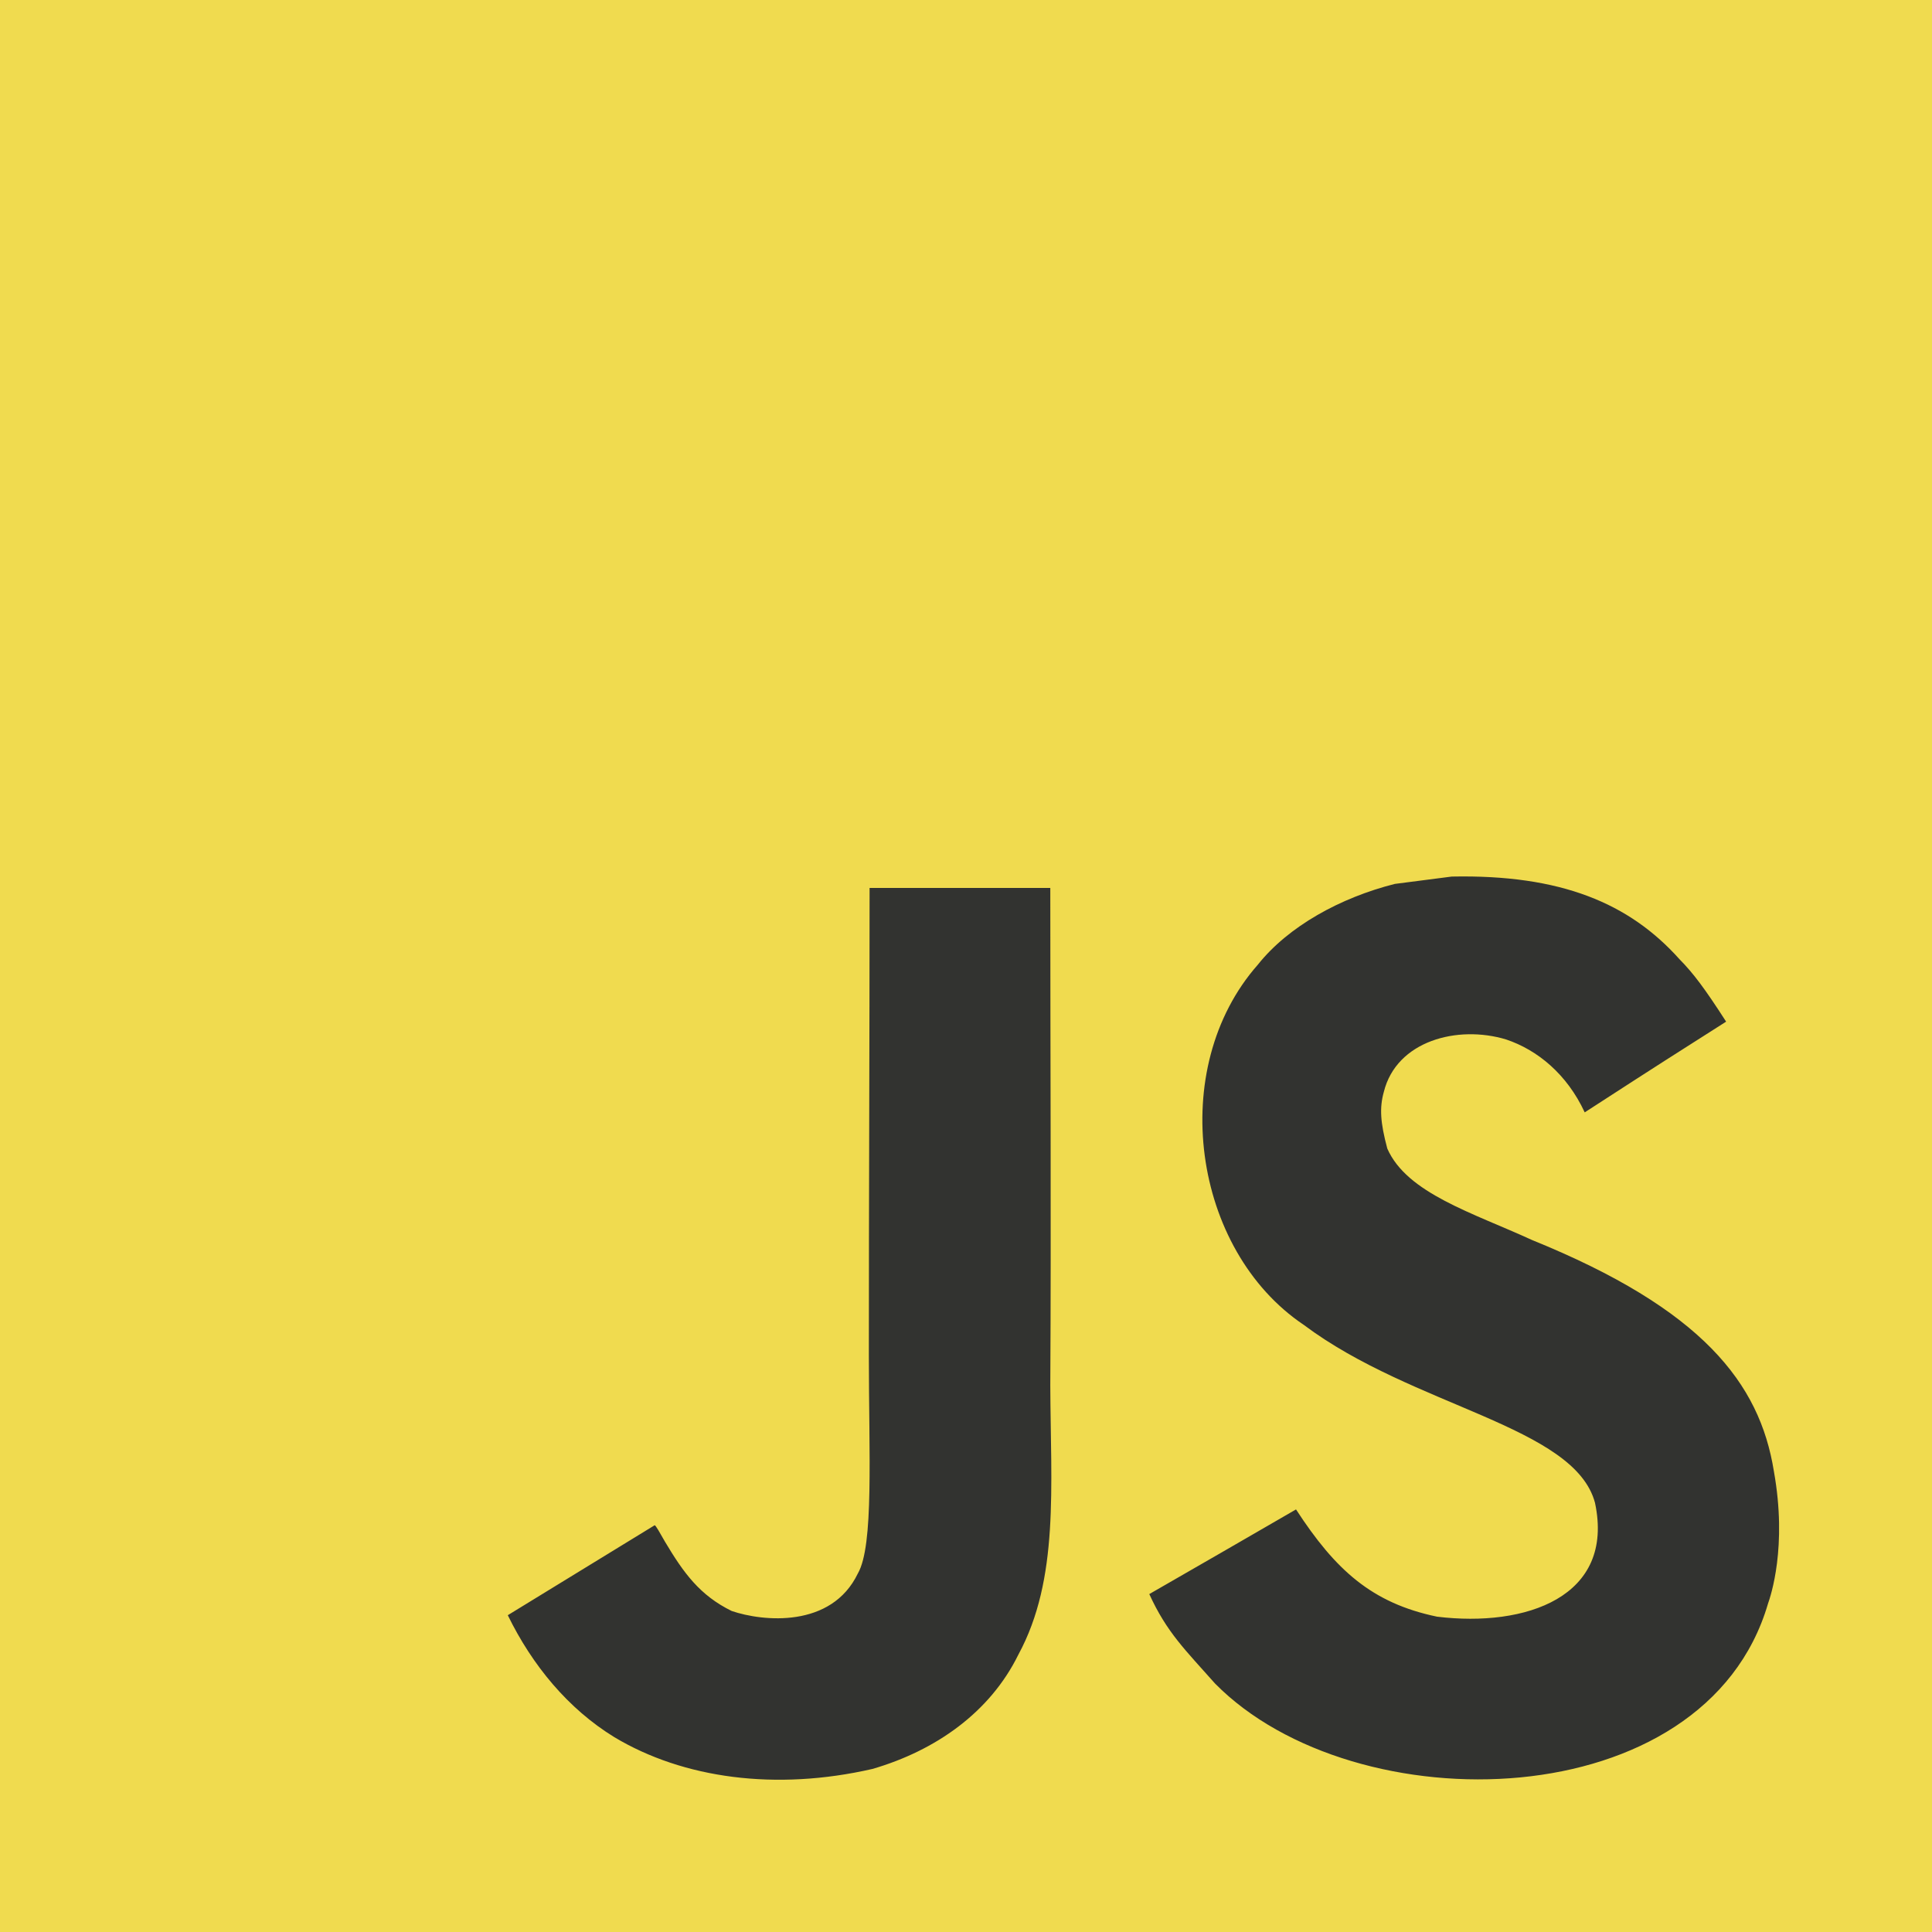
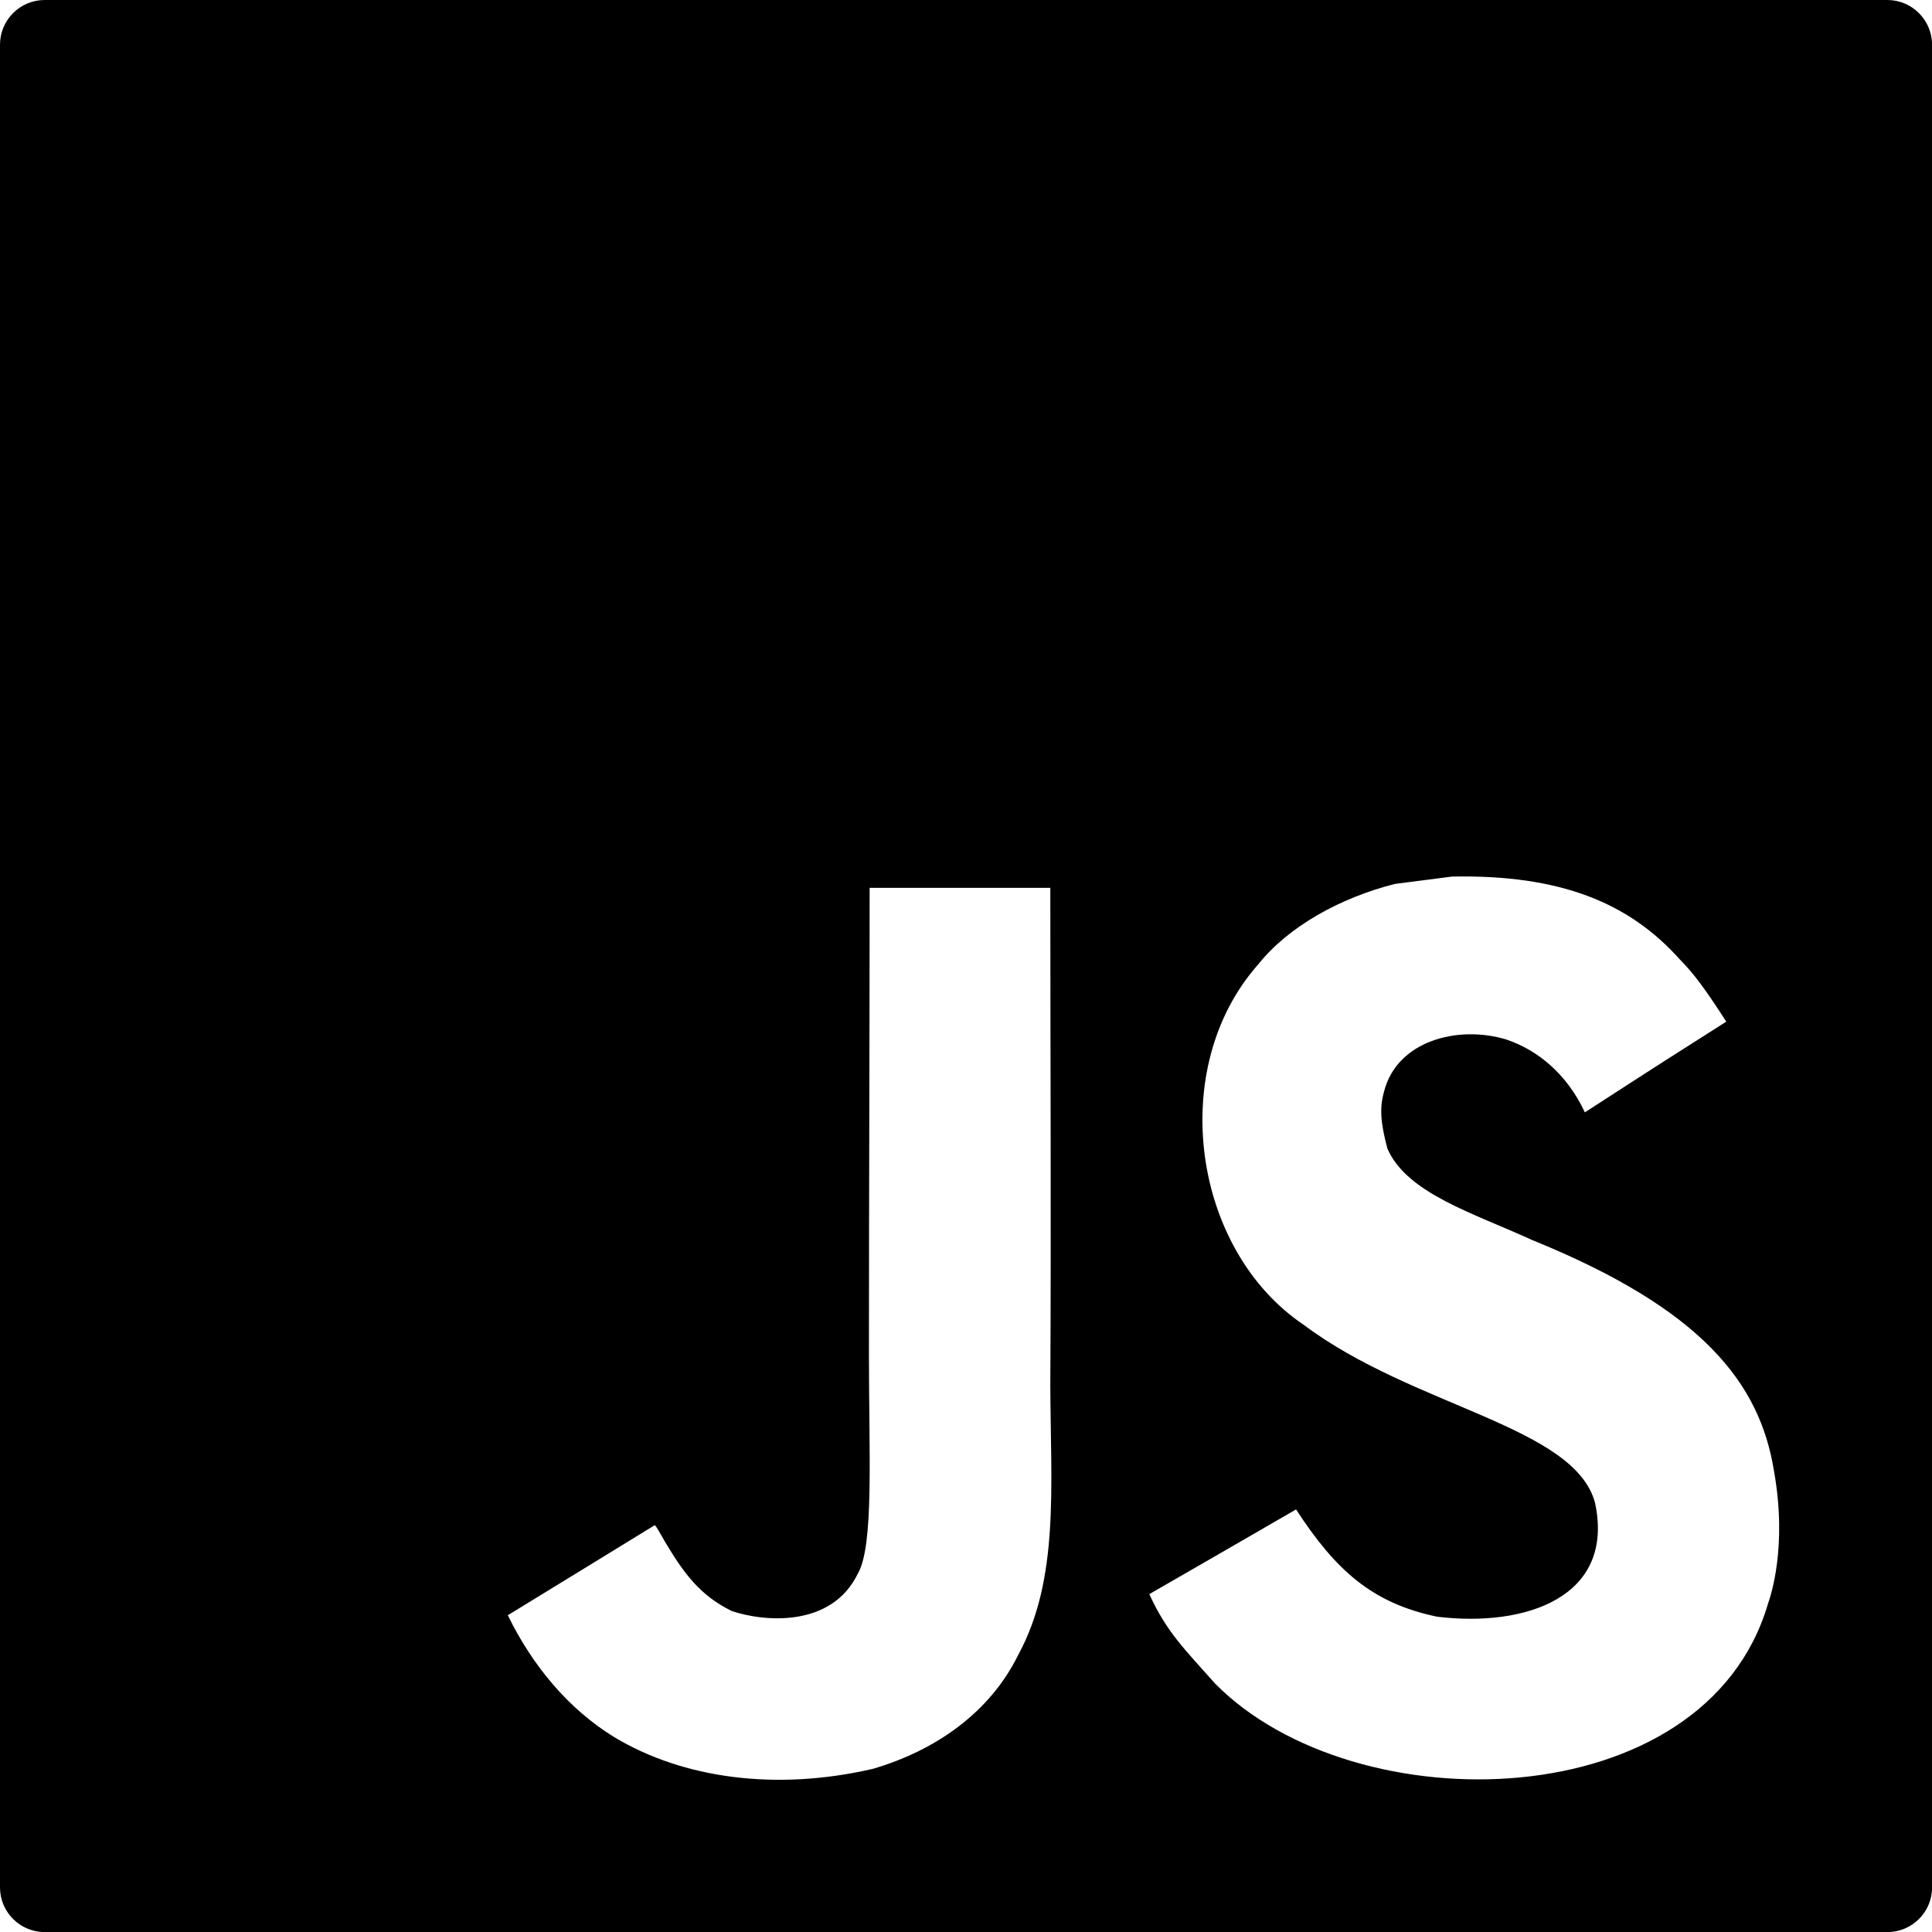
- <svg xmlns="http://www.w3.org/2000/svg" width="2500" height="2500" viewBox="0 0 1052 1052">
-   <path fill="#f0db4f" d="M0 0h1052v1052H0z" />
-   <path d="M965.9 801.1c-7.7-48-39-88.3-131.7-125.9-32.2-14.8-68.1-25.399-78.8-49.8-3.8-14.2-4.3-22.2-1.9-30.8 6.9-27.9 40.2-36.6 66.6-28.6 17 5.7 33.1 18.801 42.8 39.7 45.4-29.399 45.3-29.2 77-49.399-11.6-18-17.8-26.301-25.4-34-27.3-30.5-64.5-46.2-124-45-10.3 1.3-20.699 2.699-31 4-29.699 7.5-58 23.1-74.6 44-49.8 56.5-35.6 155.399 25 196.1 59.7 44.8 147.4 55 158.6 96.9 10.9 51.3-37.699 67.899-86 62-35.6-7.4-55.399-25.5-76.8-58.4-39.399 22.8-39.399 22.8-79.899 46.1 9.6 21 19.699 30.5 35.8 48.7 76.2 77.3 266.899 73.5 301.1-43.5 1.399-4.001 10.6-30.801 3.199-72.101zm-394-317.6h-98.4c0 85-.399 169.4-.399 254.4 0 54.1 2.8 103.7-6 118.9-14.4 29.899-51.7 26.2-68.7 20.399-17.3-8.5-26.1-20.6-36.3-37.699-2.8-4.9-4.9-8.7-5.601-9-26.699 16.3-53.3 32.699-80 49 13.301 27.3 32.9 51 58 66.399 37.5 22.5 87.9 29.4 140.601 17.3 34.3-10 63.899-30.699 79.399-62.199 22.4-41.3 17.6-91.3 17.4-146.6.5-90.2 0-180.4 0-270.9z" fill="#323330" />
+ <svg xmlns="http://www.w3.org/2000/svg" version="1.1" id="Layer_1" x="0px" y="0px" viewBox="0 0 2500 2500" style="enable-background:new 0 0 2500 2500;" xml:space="preserve">
+   <path d="M2442.2,0H57.8C25.9,0,0,25.9,0,57.8v2384.5c0,31.9,25.9,57.8,57.8,57.8h2384.5c31.9,0,57.8-25.9,57.8-57.8V57.8  C2500,25.9,2474.1,0,2442.2,0z M1317.7,2141.2c-36.8,74.9-107.2,124.1-188.7,147.8c-125.2,28.8-245,12.4-334.1-41.1  c-59.6-36.6-106.2-92.9-137.8-157.8c63.5-38.7,126.7-77.7,190.1-116.5c1.7,0.7,6.6,9.8,13.3,21.4c24.2,40.6,45.1,69.4,86.3,89.6  c40.4,13.8,129,22.6,163.3-48.5c20.9-36.1,14.3-154,14.3-282.6c0-202,0.9-402.6,0.9-604.6h233.8c0,215.1,1.2,429.4,0,643.8  C1359.6,1924.2,1371,2043,1317.7,2141.2z M2287.8,2075.1c-81.3,278-534.5,287.1-715.5,103.4c-38.3-43.3-62.3-65.8-85.1-115.7  c96.2-55.4,96.2-55.4,189.9-109.6c50.9,78.2,97.9,121.2,182.5,138.8c114.8,14,230.3-25.4,204.4-147.3  c-26.6-99.6-235-123.8-376.9-230.3c-144-96.7-177.8-331.8-59.4-466c39.5-49.7,106.7-86.7,177.3-104.6c24.5-3.1,49.2-6.4,73.7-9.5  c141.4-2.9,229.8,34.5,294.7,106.9c18.1,18.3,32.8,38,60.4,80.8c-75.3,48-75.1,47.5-183,117.4c-23.1-49.7-61.3-80.8-101.7-94.3  c-62.7-19-141.9,1.7-158.3,68c-5.7,20.4-4.5,39.4,4.5,73.2c25.4,58,110.7,83.2,187.3,118.3c220.3,89.4,294.7,185.1,313,299.2  C2313,2001.9,2291.1,2065.6,2287.8,2075.1z" />
</svg>
